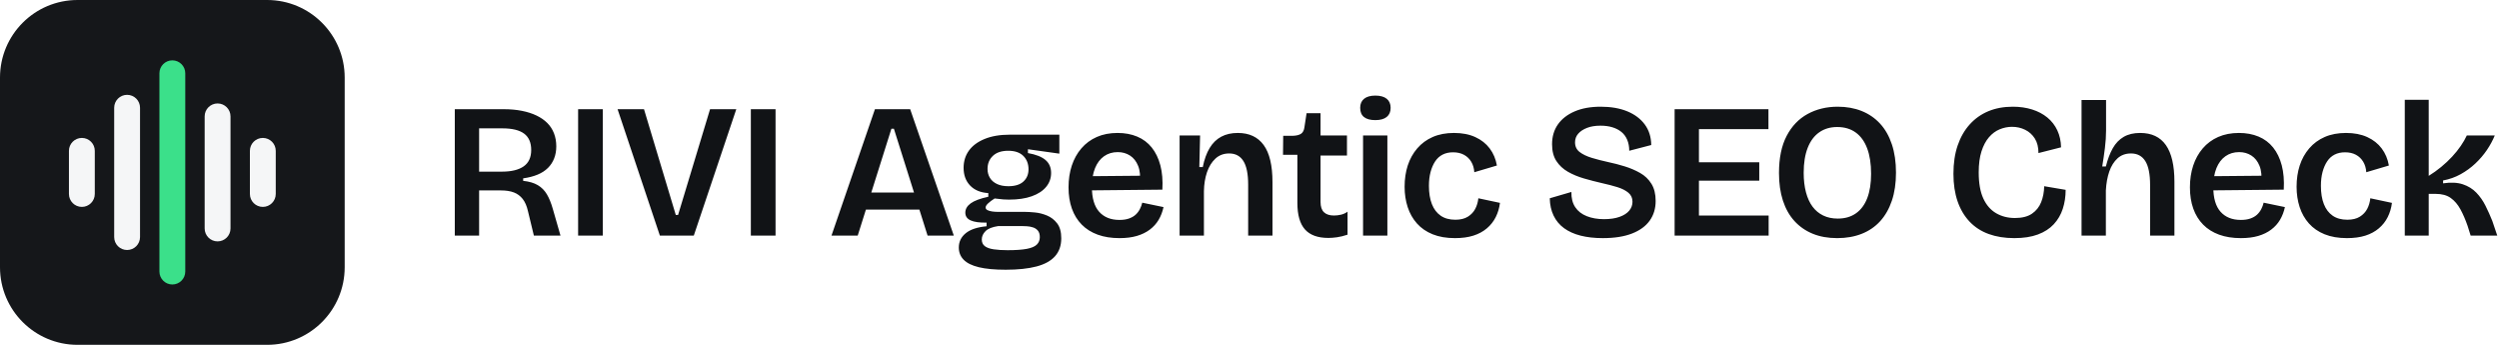
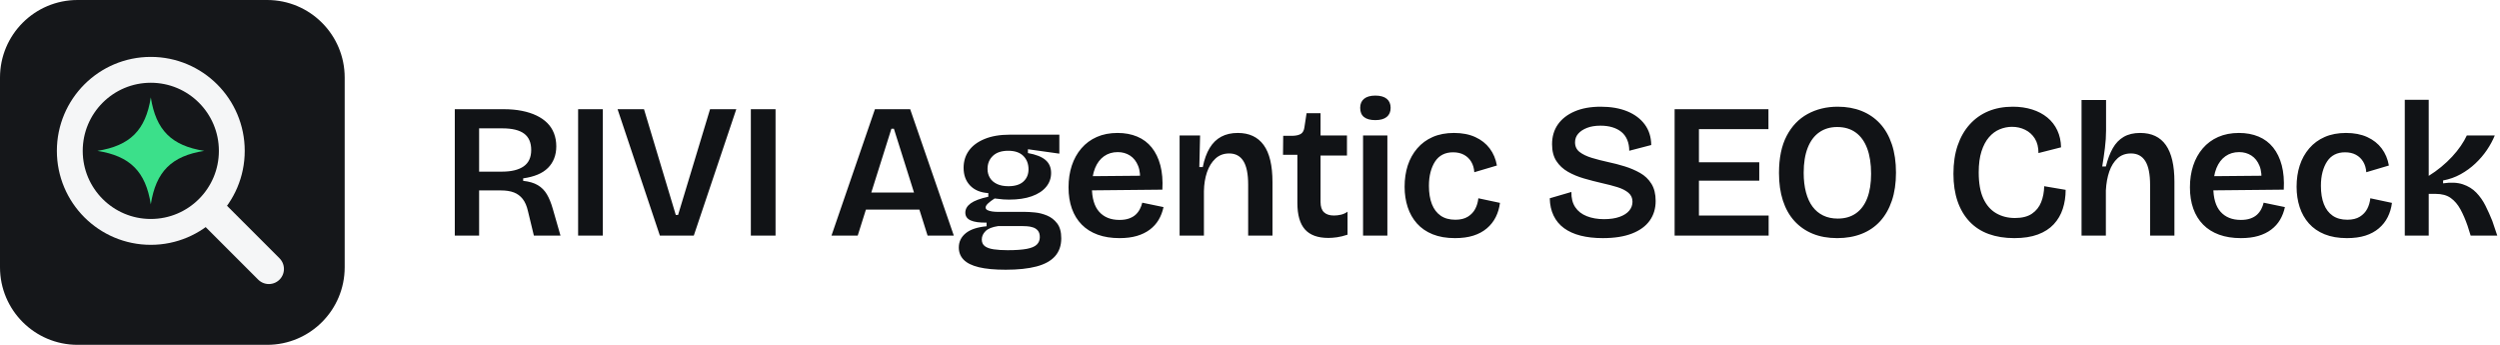
<svg xmlns="http://www.w3.org/2000/svg" viewBox="0 0 261 36" role="img" aria-label="RIVI Agentic SEO Check">
  <g transform="scale(0.9)">
    <rect width="40" height="40" rx="9" fill="#15171a" />
-     <g fill="#f5f6f7">
-       <rect x="8" y="16" width="3" height="8" rx="1.5" />
-       <rect x="13.25" y="11" width="3" height="18" rx="1.5" />
-       <rect x="18.5" y="7" width="3" height="26" rx="1.5" fill="#3be08a" />
-       <rect x="23.75" y="12" width="3" height="16" rx="1.5" />
-       <rect x="29" y="16" width="3" height="8" rx="1.5" />
+     <g fill="none" stroke="#f5f6f7" stroke-linecap="round">
+       <circle cx="17.5" cy="17.5" r="9.4" stroke-width="3" />
+       <path d="M24.6 24.6 L31.2 31.2" stroke-width="3.5" />
    </g>
+     <path d="M17.5 11.3 C18.1 15.1 19.9 16.9 23.7 17.5 C19.9 18.1 18.1 19.9 17.5 23.7 C16.9 19.9 15.1 18.1 11.3 17.5 C15.1 16.9 16.9 15.1 17.5 11.3 Z" fill="#3be08a" />
  </g>
  <path fill="#111316" transform="matrix(0.02 0 0 -0.02 46 24.6)" d="M75 0V660H330Q382 660 425 651.5Q468 643 501.5 627Q535 611 558 588Q581 565 593 534Q605 503 605 466Q605 432 594 403.5Q583 375 561.5 353.5Q540 332 507.5 318.5Q475 305 432 299V286Q479 281 508.5 263.5Q538 246 556 215.5Q574 185 587 139L627 0H488L457 128Q448 168 429.5 191.5Q411 215 383.5 225.5Q356 236 316 236H202V0ZM202 334H321Q395 334 434.5 361.5Q474 389 474 447Q474 505 437 532.5Q400 560 324 560H202Z M719 0V660H848V0Z M1146 0 925 660H1063L1229 108H1241L1408 660H1545L1323 0Z M1621 0V660H1750V0Z M2042 0 2269 660H2453L2681 0H2544L2368 558H2355L2179 0ZM2163 136V225H2578V136Z M2952 -178Q2866 -178 2812 -165Q2758 -152 2732.5 -126Q2707 -100 2707 -62Q2707 -17 2743 12.5Q2779 42 2852 49V68Q2797 67 2769 79.5Q2741 92 2741 120Q2741 148 2769 168.5Q2797 189 2861 203V222Q2800 226 2766 261.5Q2732 297 2732 354Q2732 405 2759.5 443.5Q2787 482 2841.5 504.5Q2896 527 2973 527H3232V428L3068 451V431Q3130 420 3159.5 395Q3189 370 3189 327Q3189 286 3163 254.5Q3137 223 3088 205.5Q3039 188 2969 188Q2955 188 2940 189Q2925 190 2894 194Q2872 180 2859.5 168Q2847 156 2847 147Q2847 138 2857 133Q2867 128 2882 126Q2897 124 2912 124H3053Q3073 124 3104.5 121Q3136 118 3167.5 105Q3199 92 3220.5 64Q3242 36 3242 -14Q3242 -71 3209.5 -107.5Q3177 -144 3112.5 -161Q3048 -178 2952 -178ZM2962 -76Q3025 -76 3062 -69Q3099 -62 3114.5 -46.5Q3130 -31 3130 -8Q3130 14 3120 26Q3110 38 3094.5 43Q3079 48 3063 49Q3047 50 3036 50H2913Q2866 43 2846.5 23.5Q2827 4 2827 -20Q2827 -43 2843 -55Q2859 -67 2889.5 -71.5Q2920 -76 2962 -76ZM2966 258Q3018 258 3044.5 282.5Q3071 307 3071 346Q3071 389 3044 416Q3017 443 2965 443Q2913 443 2885 416.5Q2857 390 2857 348Q2857 322 2869.5 301.5Q2882 281 2906.5 269.5Q2931 258 2966 258Z M3546 -13Q3482 -13 3432.5 5Q3383 23 3349 57.5Q3315 92 3297.5 141Q3280 190 3280 252Q3280 314 3297 365.5Q3314 417 3347 455.5Q3380 494 3427.5 515Q3475 536 3536 536Q3593 536 3638.5 517Q3684 498 3714.5 460Q3745 422 3759.5 367Q3774 312 3770 240L3362 236V310L3695 313L3652 272Q3658 328 3643.5 364Q3629 400 3601 418Q3573 436 3537 436Q3496 436 3465.5 414.5Q3435 393 3418.5 352.5Q3402 312 3402 254Q3402 167 3440 124.5Q3478 82 3546 82Q3575 82 3596 89.5Q3617 97 3630.5 109.5Q3644 122 3652.5 138.5Q3661 155 3665 172L3776 149Q3768 112 3750.5 82.5Q3733 53 3704.5 31.5Q3676 10 3637 -1.5Q3598 -13 3546 -13Z M3860 0V316V523H3967L3963 358H3981Q3993 418 4017 457.5Q4041 497 4077.5 516.5Q4114 536 4164 536Q4253 536 4299 473Q4345 410 4345 279V0H4218V266Q4218 350 4193 389.5Q4168 429 4119 429Q4076 429 4047 402Q4018 375 4003 331Q3988 287 3987 232V0Z M4637 -12Q4554 -12 4514.5 32.5Q4475 77 4475 171V422H4400L4401 521H4450Q4480 522 4494.5 532Q4509 542 4512 567L4523 639H4596V523H4734V418H4596V176Q4596 139 4614 122Q4632 105 4666 105Q4685 105 4703.5 109.5Q4722 114 4737 125V5Q4707 -5 4682 -8.5Q4657 -12 4637 -12Z M4818 0V523H4945V0ZM4882 603Q4843 603 4823 619Q4803 635 4803 667Q4803 698 4823.5 714.5Q4844 731 4882 731Q4921 731 4941.5 714.5Q4962 698 4962 667Q4962 636 4941.5 619.5Q4921 603 4882 603Z M5298 -13Q5231 -13 5181.5 7Q5132 27 5099.5 63.5Q5067 100 5051 149Q5035 198 5035 255Q5035 316 5051.5 366.5Q5068 417 5101 455.5Q5134 494 5182 515Q5230 536 5293 536Q5357 536 5404 514.5Q5451 493 5479.5 455Q5508 417 5517 366L5399 331Q5397 362 5383 385.5Q5369 409 5345 422Q5321 435 5288 435Q5257 435 5233.5 423Q5210 411 5194.5 387.5Q5179 364 5170.5 332Q5162 300 5162 260Q5162 204 5177.5 164.5Q5193 125 5223.5 104Q5254 83 5300 83Q5340 83 5365.5 99Q5391 115 5404 140Q5417 165 5420 195L5533 171Q5528 131 5511 97Q5494 63 5464.5 38Q5435 13 5394 0Q5353 -13 5298 -13Z M6070 -13Q6005 -13 5954 0Q5903 13 5867.5 39Q5832 65 5813 104.5Q5794 144 5793 195L5906 228Q5905 180 5926 148.5Q5947 117 5986.5 101.5Q6026 86 6076 86Q6124 86 6157.5 98Q6191 110 6208 130.5Q6225 151 6225 177Q6225 206 6203.5 224Q6182 242 6146.5 253Q6111 264 6066 274Q6018 285 5971.5 298.5Q5925 312 5887.5 333.5Q5850 355 5827.5 389.5Q5805 424 5805 477Q5805 537 5835.5 580.5Q5866 624 5923 648.5Q5980 673 6059 673Q6139 673 6197.5 649Q6256 625 6289 580.5Q6322 536 6323 473L6208 443Q6208 475 6197.5 500Q6187 525 6167.5 541Q6148 557 6120.5 565.5Q6093 574 6058 574Q6017 574 5987.5 562.5Q5958 551 5941.5 532Q5925 513 5925 487Q5925 455 5949 436.5Q5973 418 6012.5 406Q6052 394 6098 384Q6141 375 6184.5 361.5Q6228 348 6265 327Q6302 306 6324 270.5Q6346 235 6346 181Q6346 122 6315 78.5Q6284 35 6222.5 11Q6161 -13 6070 -13Z M6445 0V660H6572V0ZM6528 0V105H6936V0ZM6528 287V383H6887V287ZM6528 556V660H6935V556Z M7294 -13Q7222 -13 7166 10Q7110 33 7070.5 76.5Q7031 120 7010.5 183Q6990 246 6990 327Q6990 444 7030 520.5Q7070 597 7139.5 635Q7209 673 7297 673Q7366 673 7422 650.5Q7478 628 7518 584.5Q7558 541 7579.5 476.5Q7601 412 7601 329Q7601 246 7579.5 182.5Q7558 119 7518.5 75.5Q7479 32 7422 9.5Q7365 -13 7294 -13ZM7297 89Q7353 89 7392 116.5Q7431 144 7451 196Q7471 248 7471 323Q7471 401 7450.5 455.5Q7430 510 7390.5 538.5Q7351 567 7294 567Q7240 567 7200.5 539.5Q7161 512 7140 458.5Q7119 405 7119 328Q7119 271 7131 226Q7143 181 7165.5 151Q7188 121 7221 105Q7254 89 7297 89Z M8219 -13Q8144 -13 8085 8.5Q8026 30 7985 73.5Q7944 117 7922.5 179.5Q7901 242 7901 323Q7901 406 7923 470.5Q7945 535 7986 580.5Q8027 626 8083.5 649.5Q8140 673 8211 673Q8266 673 8312 658.5Q8358 644 8391.5 616.5Q8425 589 8443.5 549.5Q8462 510 8463 461L8345 431Q8345 477 8326 507Q8307 537 8275.5 552.5Q8244 568 8207 568Q8174 568 8142.5 555Q8111 542 8086.5 513.5Q8062 485 8047.5 440Q8033 395 8033 330Q8033 246 8057 194Q8081 142 8124 117Q8167 92 8222 92Q8278 92 8311 114.5Q8344 137 8359 174.5Q8374 212 8375 258L8487 239Q8487 186 8472 140Q8457 94 8425 59.5Q8393 25 8342 6Q8291 -13 8219 -13Z M8570 0V319V708H8698V548Q8698 527 8696.5 504Q8695 481 8692 457Q8689 433 8685.5 409Q8682 385 8678 361H8697Q8711 417 8733 456Q8755 495 8790 515.5Q8825 536 8876 536Q8966 536 9010.5 472.5Q9055 409 9055 281V0H8928V264Q8928 349 8903 389Q8878 429 8828 429Q8786 429 8758 403.5Q8730 378 8715 335Q8700 292 8697 236V0Z M9402 -13Q9338 -13 9288.5 5Q9239 23 9205 57.5Q9171 92 9153.5 141Q9136 190 9136 252Q9136 314 9153 365.5Q9170 417 9203 455.5Q9236 494 9283.5 515Q9331 536 9392 536Q9449 536 9494.5 517Q9540 498 9570.5 460Q9601 422 9615.5 367Q9630 312 9626 240L9218 236V310L9551 313L9508 272Q9514 328 9499.5 364Q9485 400 9457 418Q9429 436 9393 436Q9352 436 9321.5 414.5Q9291 393 9274.5 352.5Q9258 312 9258 254Q9258 167 9296 124.5Q9334 82 9402 82Q9431 82 9452 89.5Q9473 97 9486.5 109.5Q9500 122 9508.5 138.5Q9517 155 9521 172L9632 149Q9624 112 9606.5 82.5Q9589 53 9560.5 31.5Q9532 10 9493 -1.5Q9454 -13 9402 -13Z M9956 -13Q9889 -13 9839.5 7Q9790 27 9757.5 63.5Q9725 100 9709 149Q9693 198 9693 255Q9693 316 9709.5 366.5Q9726 417 9759 455.5Q9792 494 9840 515Q9888 536 9951 536Q10015 536 10062 514.5Q10109 493 10137.5 455Q10166 417 10175 366L10057 331Q10055 362 10041 385.5Q10027 409 10003 422Q9979 435 9946 435Q9915 435 9891.5 423Q9868 411 9852.5 387.5Q9837 364 9828.5 332Q9820 300 9820 260Q9820 204 9835.5 164.5Q9851 125 9881.5 104Q9912 83 9958 83Q9998 83 10023.5 99Q10049 115 10062 140Q10075 165 10078 195L10191 171Q10186 131 10169 97Q10152 63 10122.5 38Q10093 13 10052 0Q10011 -13 9956 -13Z M10258 0V709H10383V312Q10417 333 10448 358.5Q10479 384 10505 412Q10531 440 10550.5 468.5Q10570 497 10582 523H10728Q10712 484 10686.5 446.5Q10661 409 10626.5 376.5Q10592 344 10549.5 320.5Q10507 297 10458 288V273Q10519 282 10561 268Q10603 254 10631.5 224.5Q10660 195 10679.5 156Q10699 117 10715 77L10741 0H10602L10586 51Q10569 100 10548.5 137.5Q10528 175 10498 196.5Q10468 218 10419 218H10383V0Z" />
</svg>
